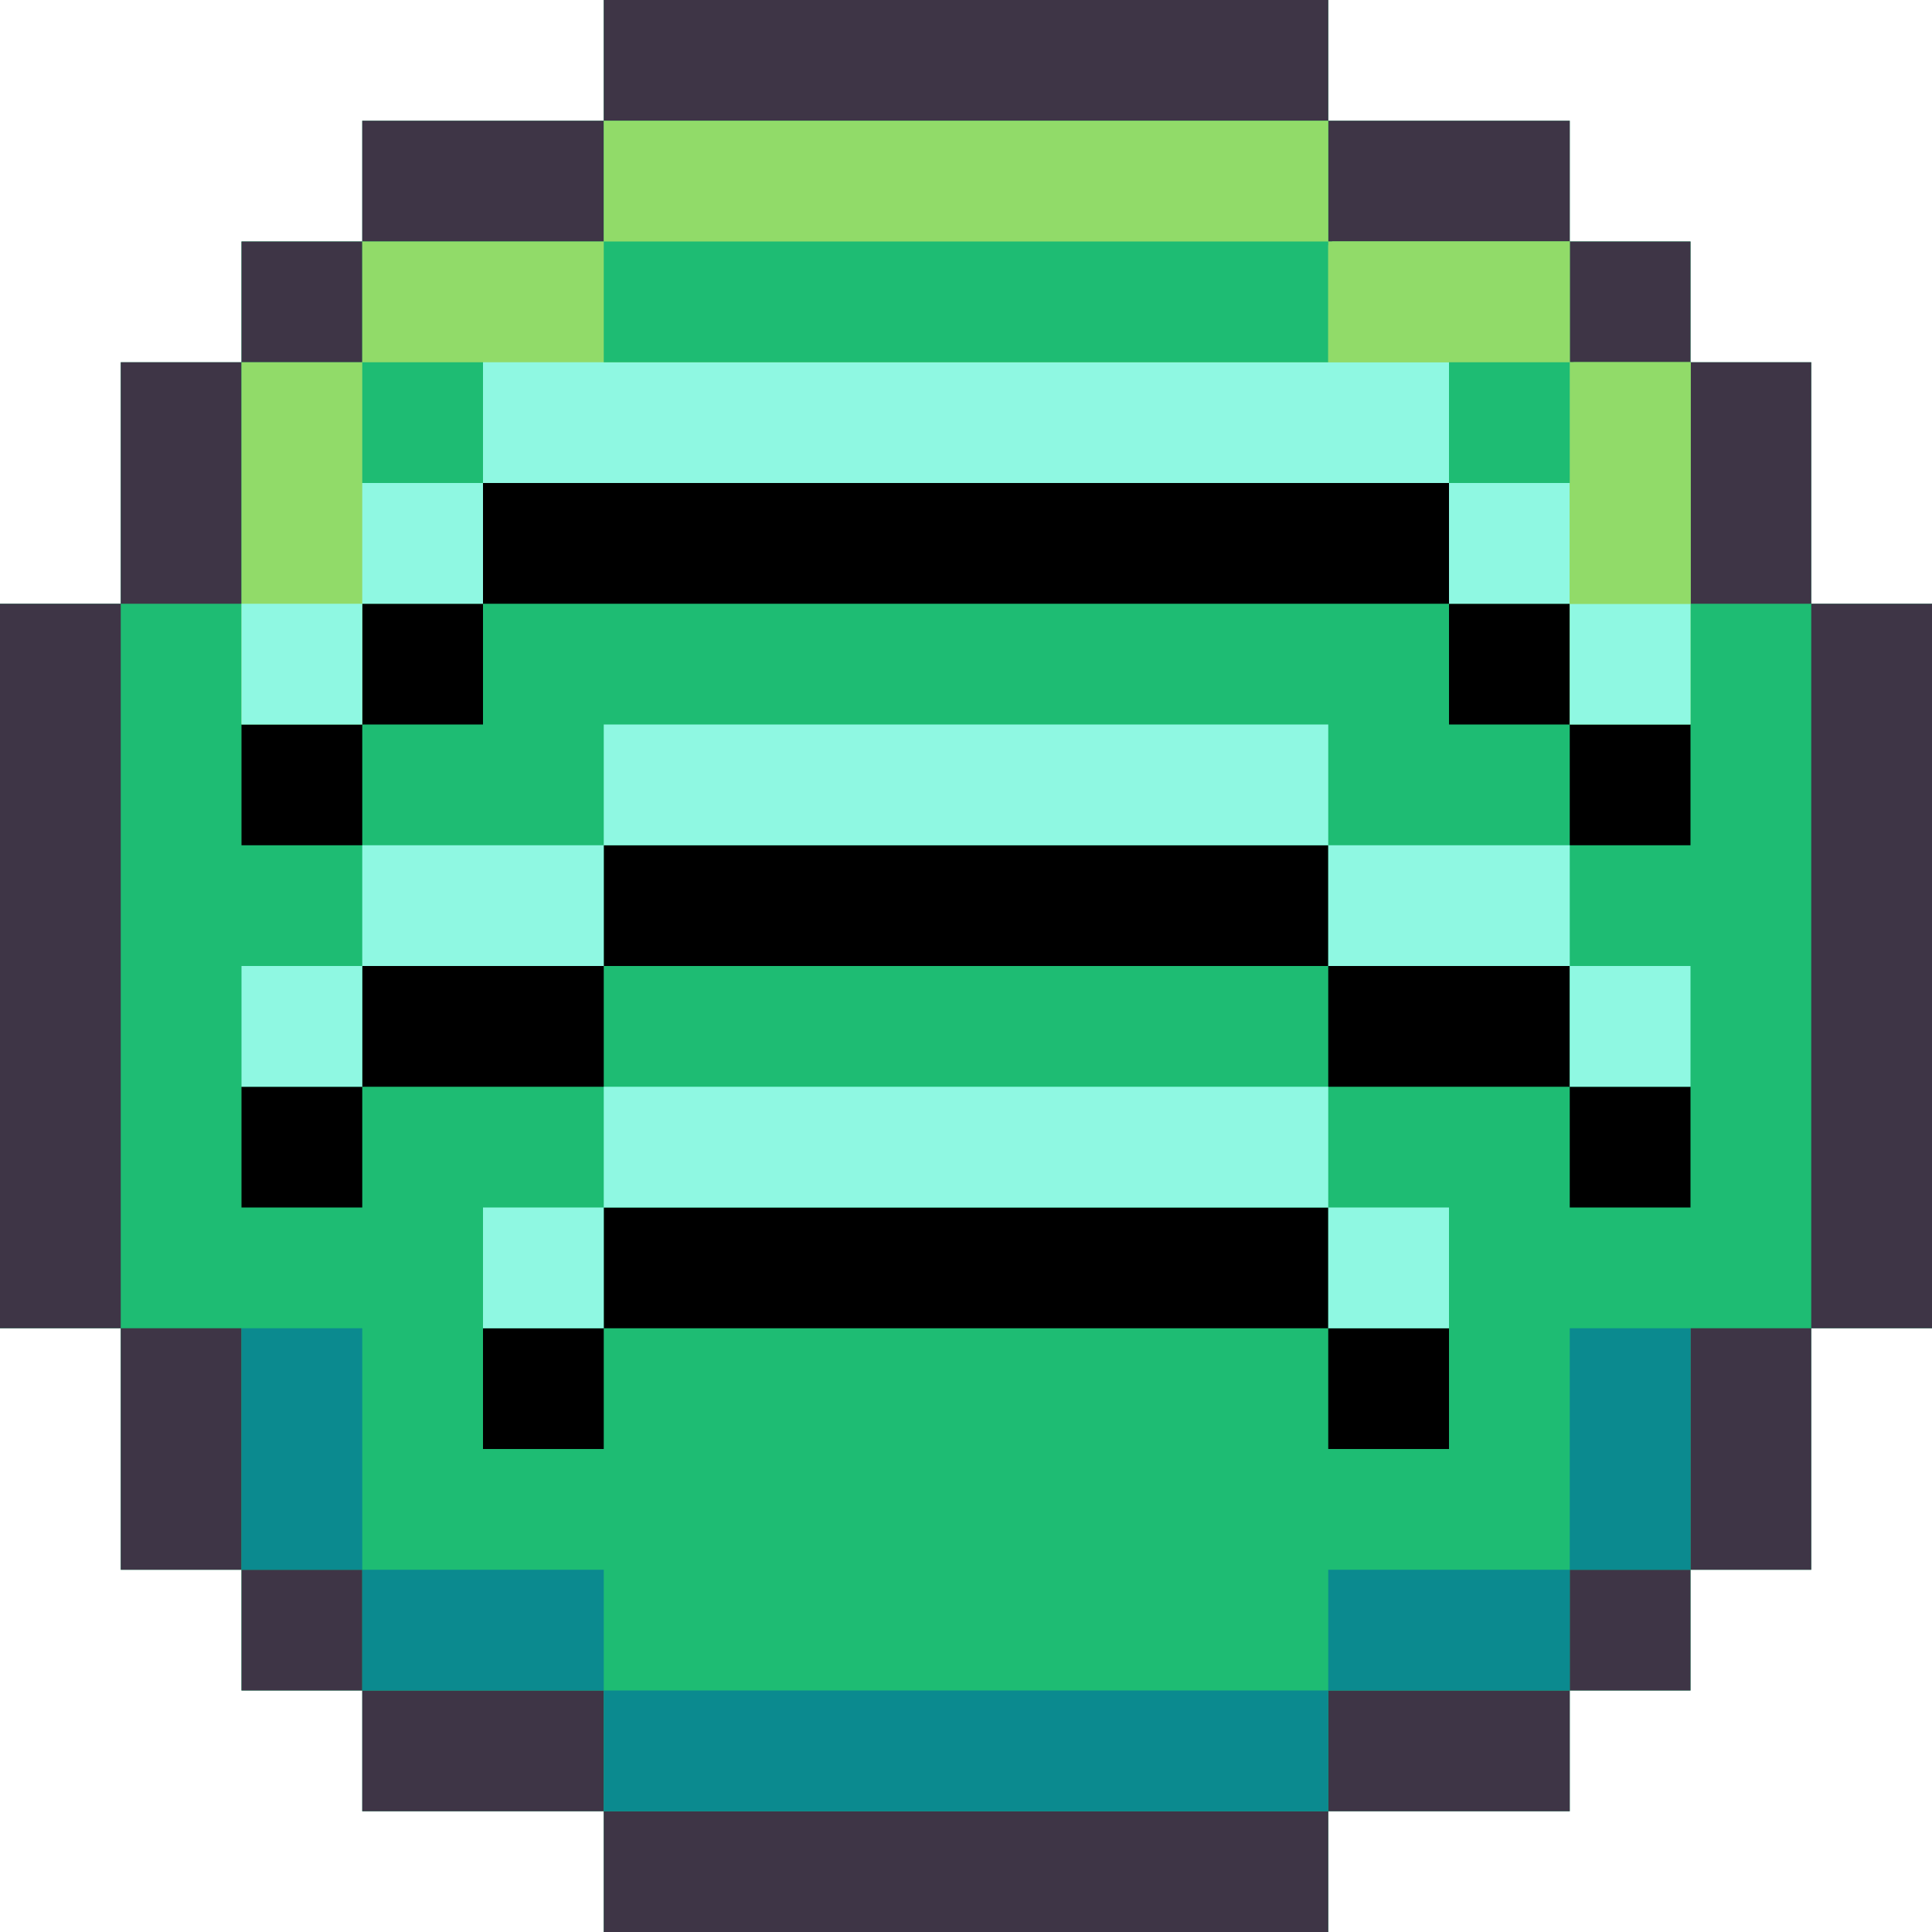
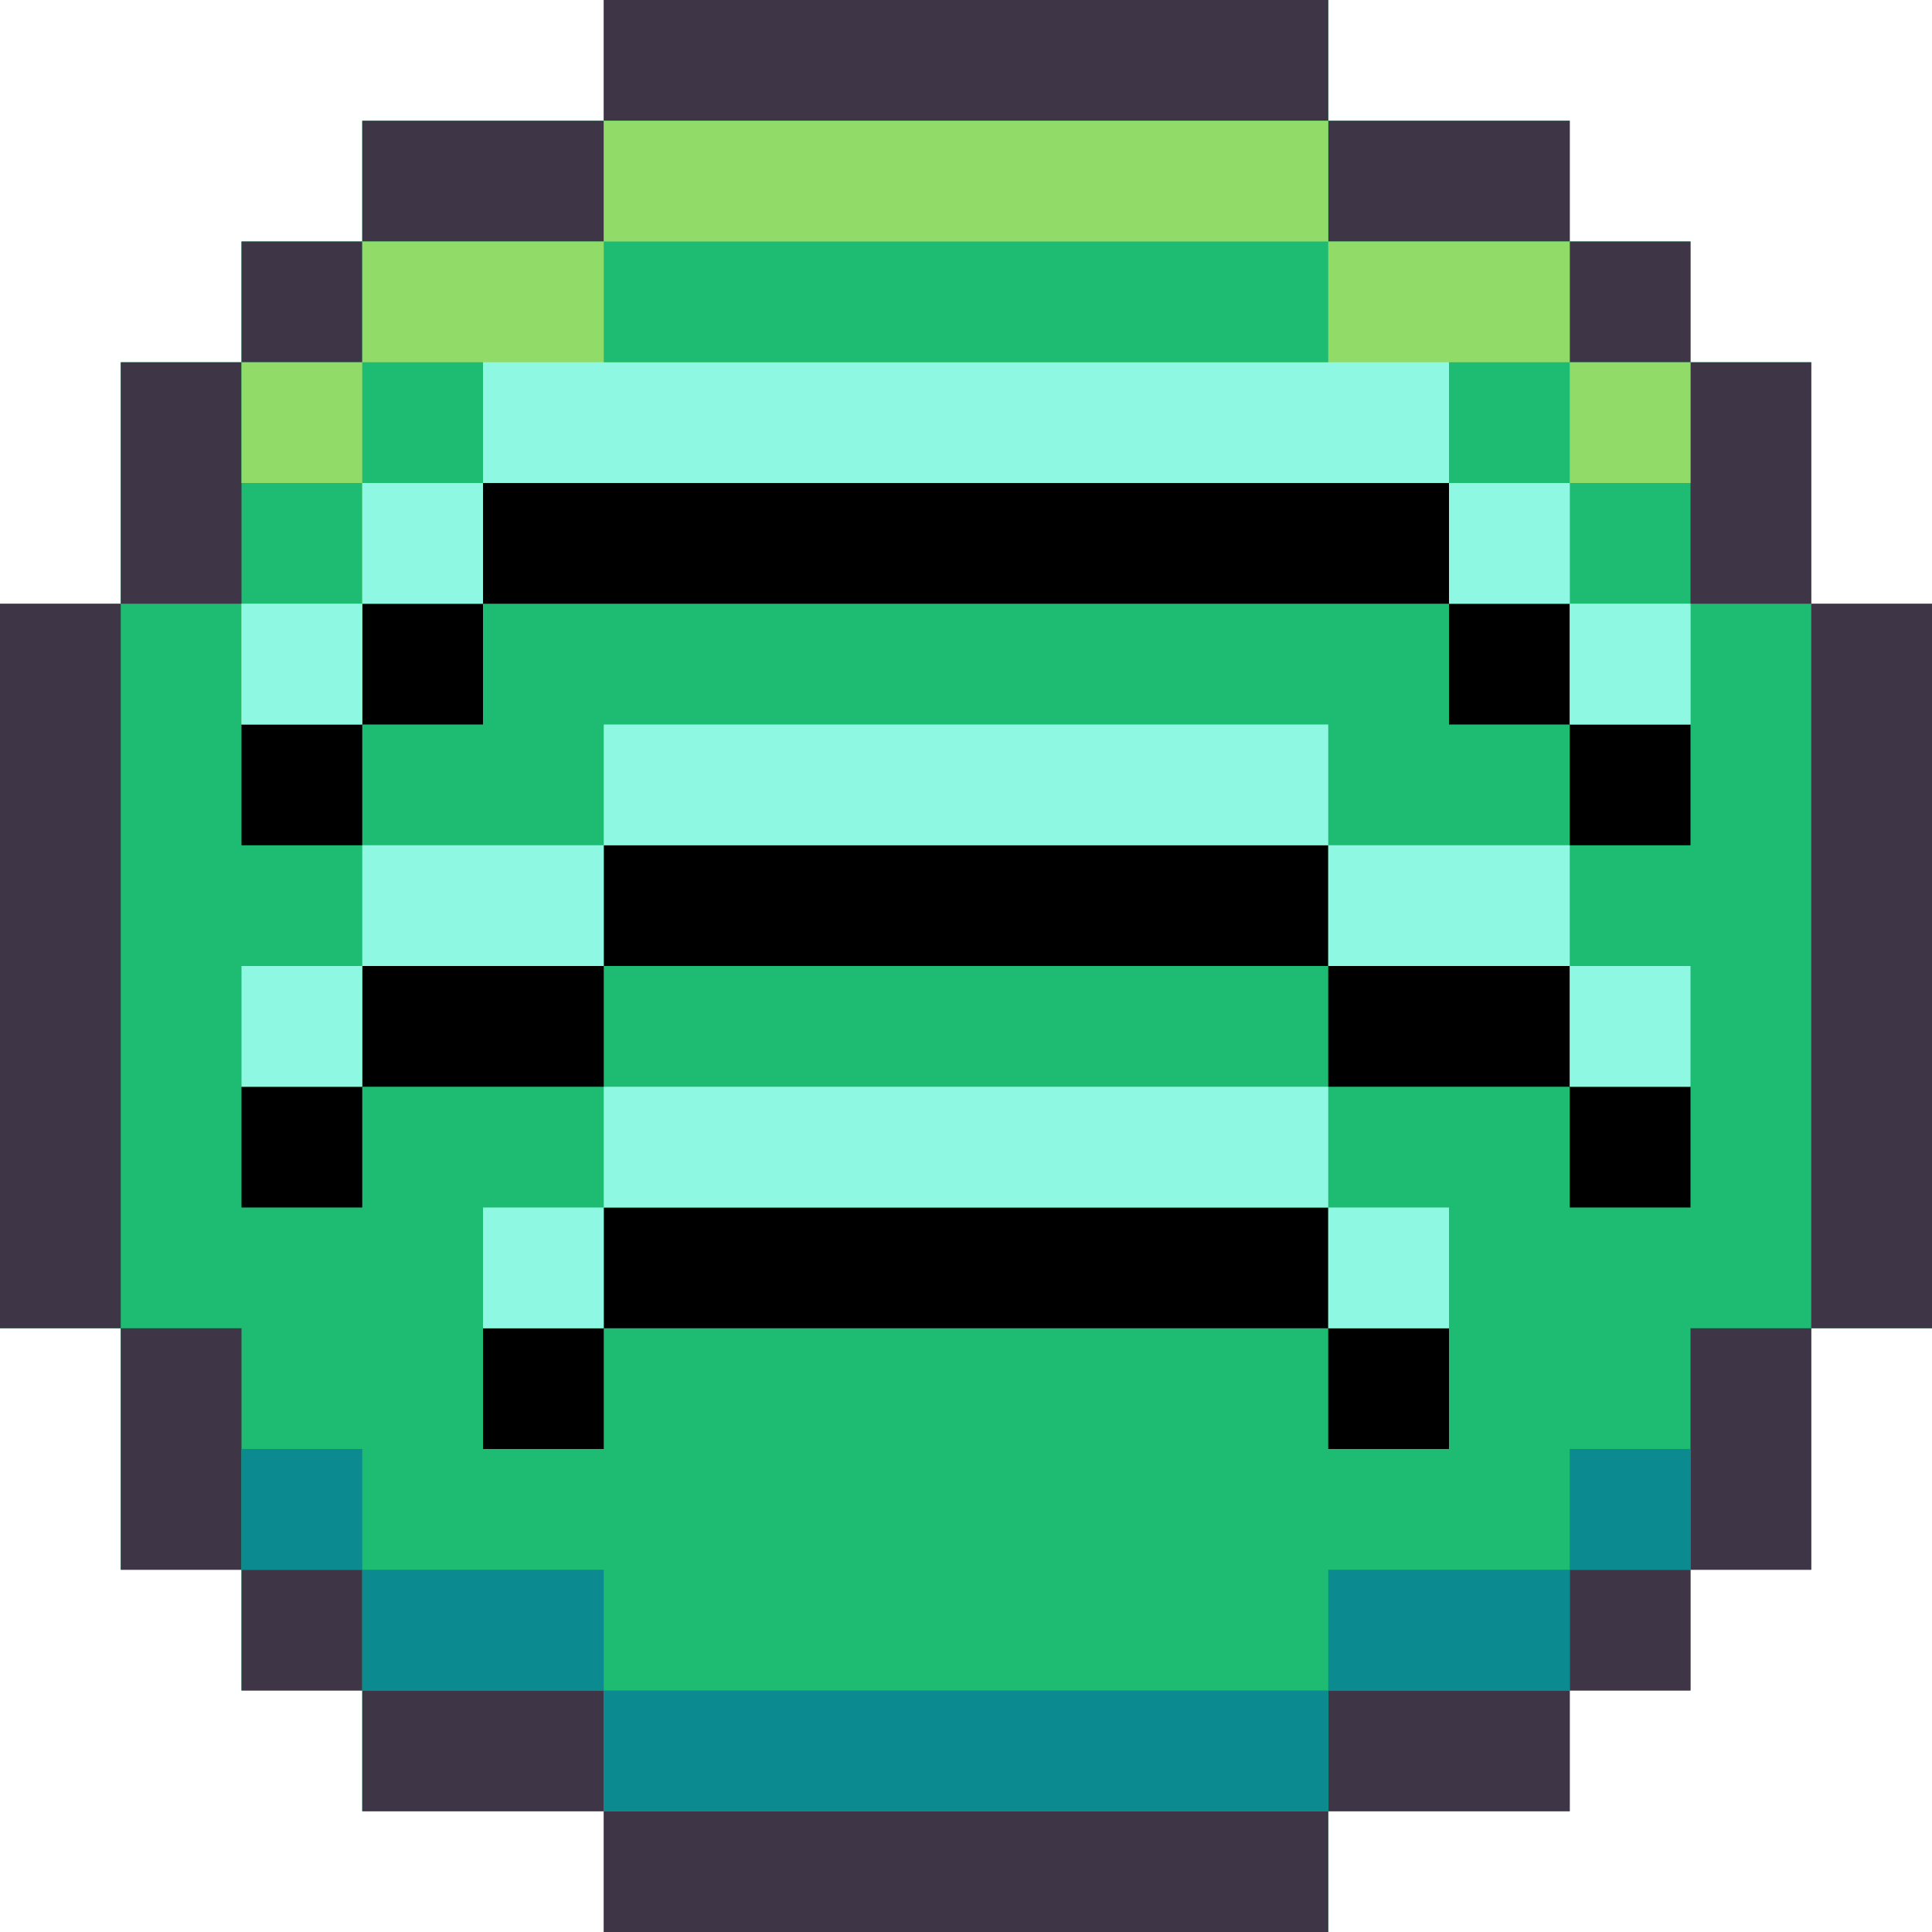
<svg xmlns="http://www.w3.org/2000/svg" id="svg" version="1.1" style="display: block;" viewBox="0 0 512 512">
  <path d="M0,0 L192,0 L192,32 L256,32 L256,64 L288,64 L288,96 L320,96 L320,160 L352,160 L352,352 L320,352 L320,416 L288,416 L288,448 L256,448 L256,480 L192,480 L192,512 L0,512 L0,480 L-64,480 L-64,448 L-96,448 L-96,416 L-128,416 L-128,352 L-160,352 L-160,160 L-128,160 L-128,96 L-96,96 L-96,64 L-64,64 L-64,32 L0,32 Z " transform="translate(160,0)" style="fill: #1EBC73;" />
  <path d="M0,0 L192,0 L192,32 L0,32 Z M-64,32 L0,32 L0,64 L-64,64 Z M192,32 L256,32 L256,64 L192,64 Z M-96,64 L-64,64 L-64,96 L-96,96 Z M256,64 L288,64 L288,96 L256,96 Z M-128,96 L-96,96 L-96,160 L-128,160 Z M288,96 L320,96 L320,160 L288,160 Z M-160,160 L-128,160 L-128,352 L-160,352 Z M320,160 L352,160 L352,352 L320,352 Z M-128,352 L-96,352 L-96,416 L-128,416 Z M288,352 L320,352 L320,416 L288,416 Z M-96,416 L-64,416 L-64,448 L-96,448 Z M256,416 L288,416 L288,448 L256,448 Z M-64,448 L0,448 L0,480 L-64,480 Z M192,448 L256,448 L256,480 L192,480 Z M0,480 L192,480 L192,512 L0,512 Z " transform="translate(160,0)" style="fill: #3E3546;" />
-   <path d="M0,0 L192,0 L192,32 L256,32 L256,64 L288,64 L288,160 L256,160 L256,128 L224,128 L224,96 L-32,96 L-32,128 L-64,128 L-64,160 L-96,160 L-96,64 L-64,64 L-64,32 L0,32 Z " transform="translate(160,32)" style="fill: #91DB69;" />
-   <path d="M0,0 L32,0 L32,64 L0,64 Z M352,0 L384,0 L384,64 L352,64 Z M32,64 L96,64 L96,96 L32,96 Z M288,64 L352,64 L352,96 L288,96 Z M96,96 L288,96 L288,128 L96,128 Z " transform="translate(64,352)" style="fill: #0B8A8F;" />
+   <path d="M0,0 L192,0 L192,32 L256,32 L256,64 L224,64 L224,96 L-32,96 L-32,64 L-64,64 L-64,32 L0,32 Z M-96,64 L-64,64 L-64,96 L-96,96 Z M256,64 L288,64 L288,96 L256,96 Z M-64,96 L-32,96 L-32,128 L-64,128 Z M224,96 L256,96 L256,128 L224,128 Z M-96,128 L-64,128 L-64,160 L-96,160 Z M256,128 L288,128 L288,160 L256,160 Z " transform="translate(160,32)" style="fill: #91DB69;" />
+   <path d="M0,0 L32,0 L32,32 L0,32 Z M352,0 L384,0 L384,32 L352,32 Z M32,32 L96,32 L96,64 L32,64 Z M288,32 L352,32 L352,64 L288,64 Z M96,64 L288,64 L288,96 L96,96 Z " transform="translate(64,384)" style="fill: #0B8A8F;" />
  <path d="M0,0 L192,0 L192,32 L0,32 Z M-64,32 L0,32 L0,64 L-64,64 Z M192,32 L256,32 L256,64 L192,64 Z M-96,64 L-64,64 L-64,96 L-96,96 Z M256,64 L288,64 L288,96 L256,96 Z " transform="translate(160,224)" style="fill: #000000;" />
  <path d="M0,0 L192,0 L192,32 L0,32 Z M-64,32 L0,32 L0,64 L-64,64 Z M192,32 L256,32 L256,64 L192,64 Z M-96,64 L-64,64 L-64,96 L-96,96 Z M256,64 L288,64 L288,96 L256,96 Z " transform="translate(160,192)" style="fill: #8FF8E2;" />
  <path d="M0,0 L256,0 L256,32 L0,32 Z M-32,32 L0,32 L0,64 L-32,64 Z M256,32 L288,32 L288,64 L256,64 Z M-64,64 L-32,64 L-32,96 L-64,96 Z M288,64 L320,64 L320,96 L288,96 Z " transform="translate(128,128)" style="fill: #000000;" />
  <path d="M0,0 L256,0 L256,32 L0,32 Z M-32,32 L0,32 L0,64 L-32,64 Z M256,32 L288,32 L288,64 L256,64 Z M-64,64 L-32,64 L-32,96 L-64,96 Z M288,64 L320,64 L320,96 L288,96 Z " transform="translate(128,96)" style="fill: #8FF8E2;" />
  <path d="M0,0 L192,0 L192,32 L0,32 Z M-32,32 L0,32 L0,64 L-32,64 Z M192,32 L224,32 L224,64 L192,64 Z " transform="translate(160,320)" style="fill: #000000;" />
  <path d="M0,0 L192,0 L192,32 L0,32 Z M-32,32 L0,32 L0,64 L-32,64 Z M192,32 L224,32 L224,64 L192,64 Z " transform="translate(160,288)" style="fill: #8FF8E2;" />
  <path d="M0,0 L192,0 L192,32 L0,32 Z " transform="translate(160,64)" style="fill: #1EBC73;" />
-   <path d="M0,0 L63,0 L63,32 L95,32 L95,96 L63,96 L63,64 L31,64 L31,32 L-1,32 L-1,1 L0,1 Z " transform="translate(353,64)" style="fill: #91DB69;" />
-   <path d="M0,0 L31,0 L31,64 L-1,64 L-1,1 L0,1 Z " transform="translate(417,96)" style="fill: #91DB69;" />
-   <path d="M0,0 L32,0 L32,32 L0,32 Z " transform="translate(384,96)" style="fill: #1EBC73;" />
-   <path d="M0,0 L32,0 L32,32 L0,32 Z " transform="translate(96,96)" style="fill: #1EBC73;" />
</svg>
